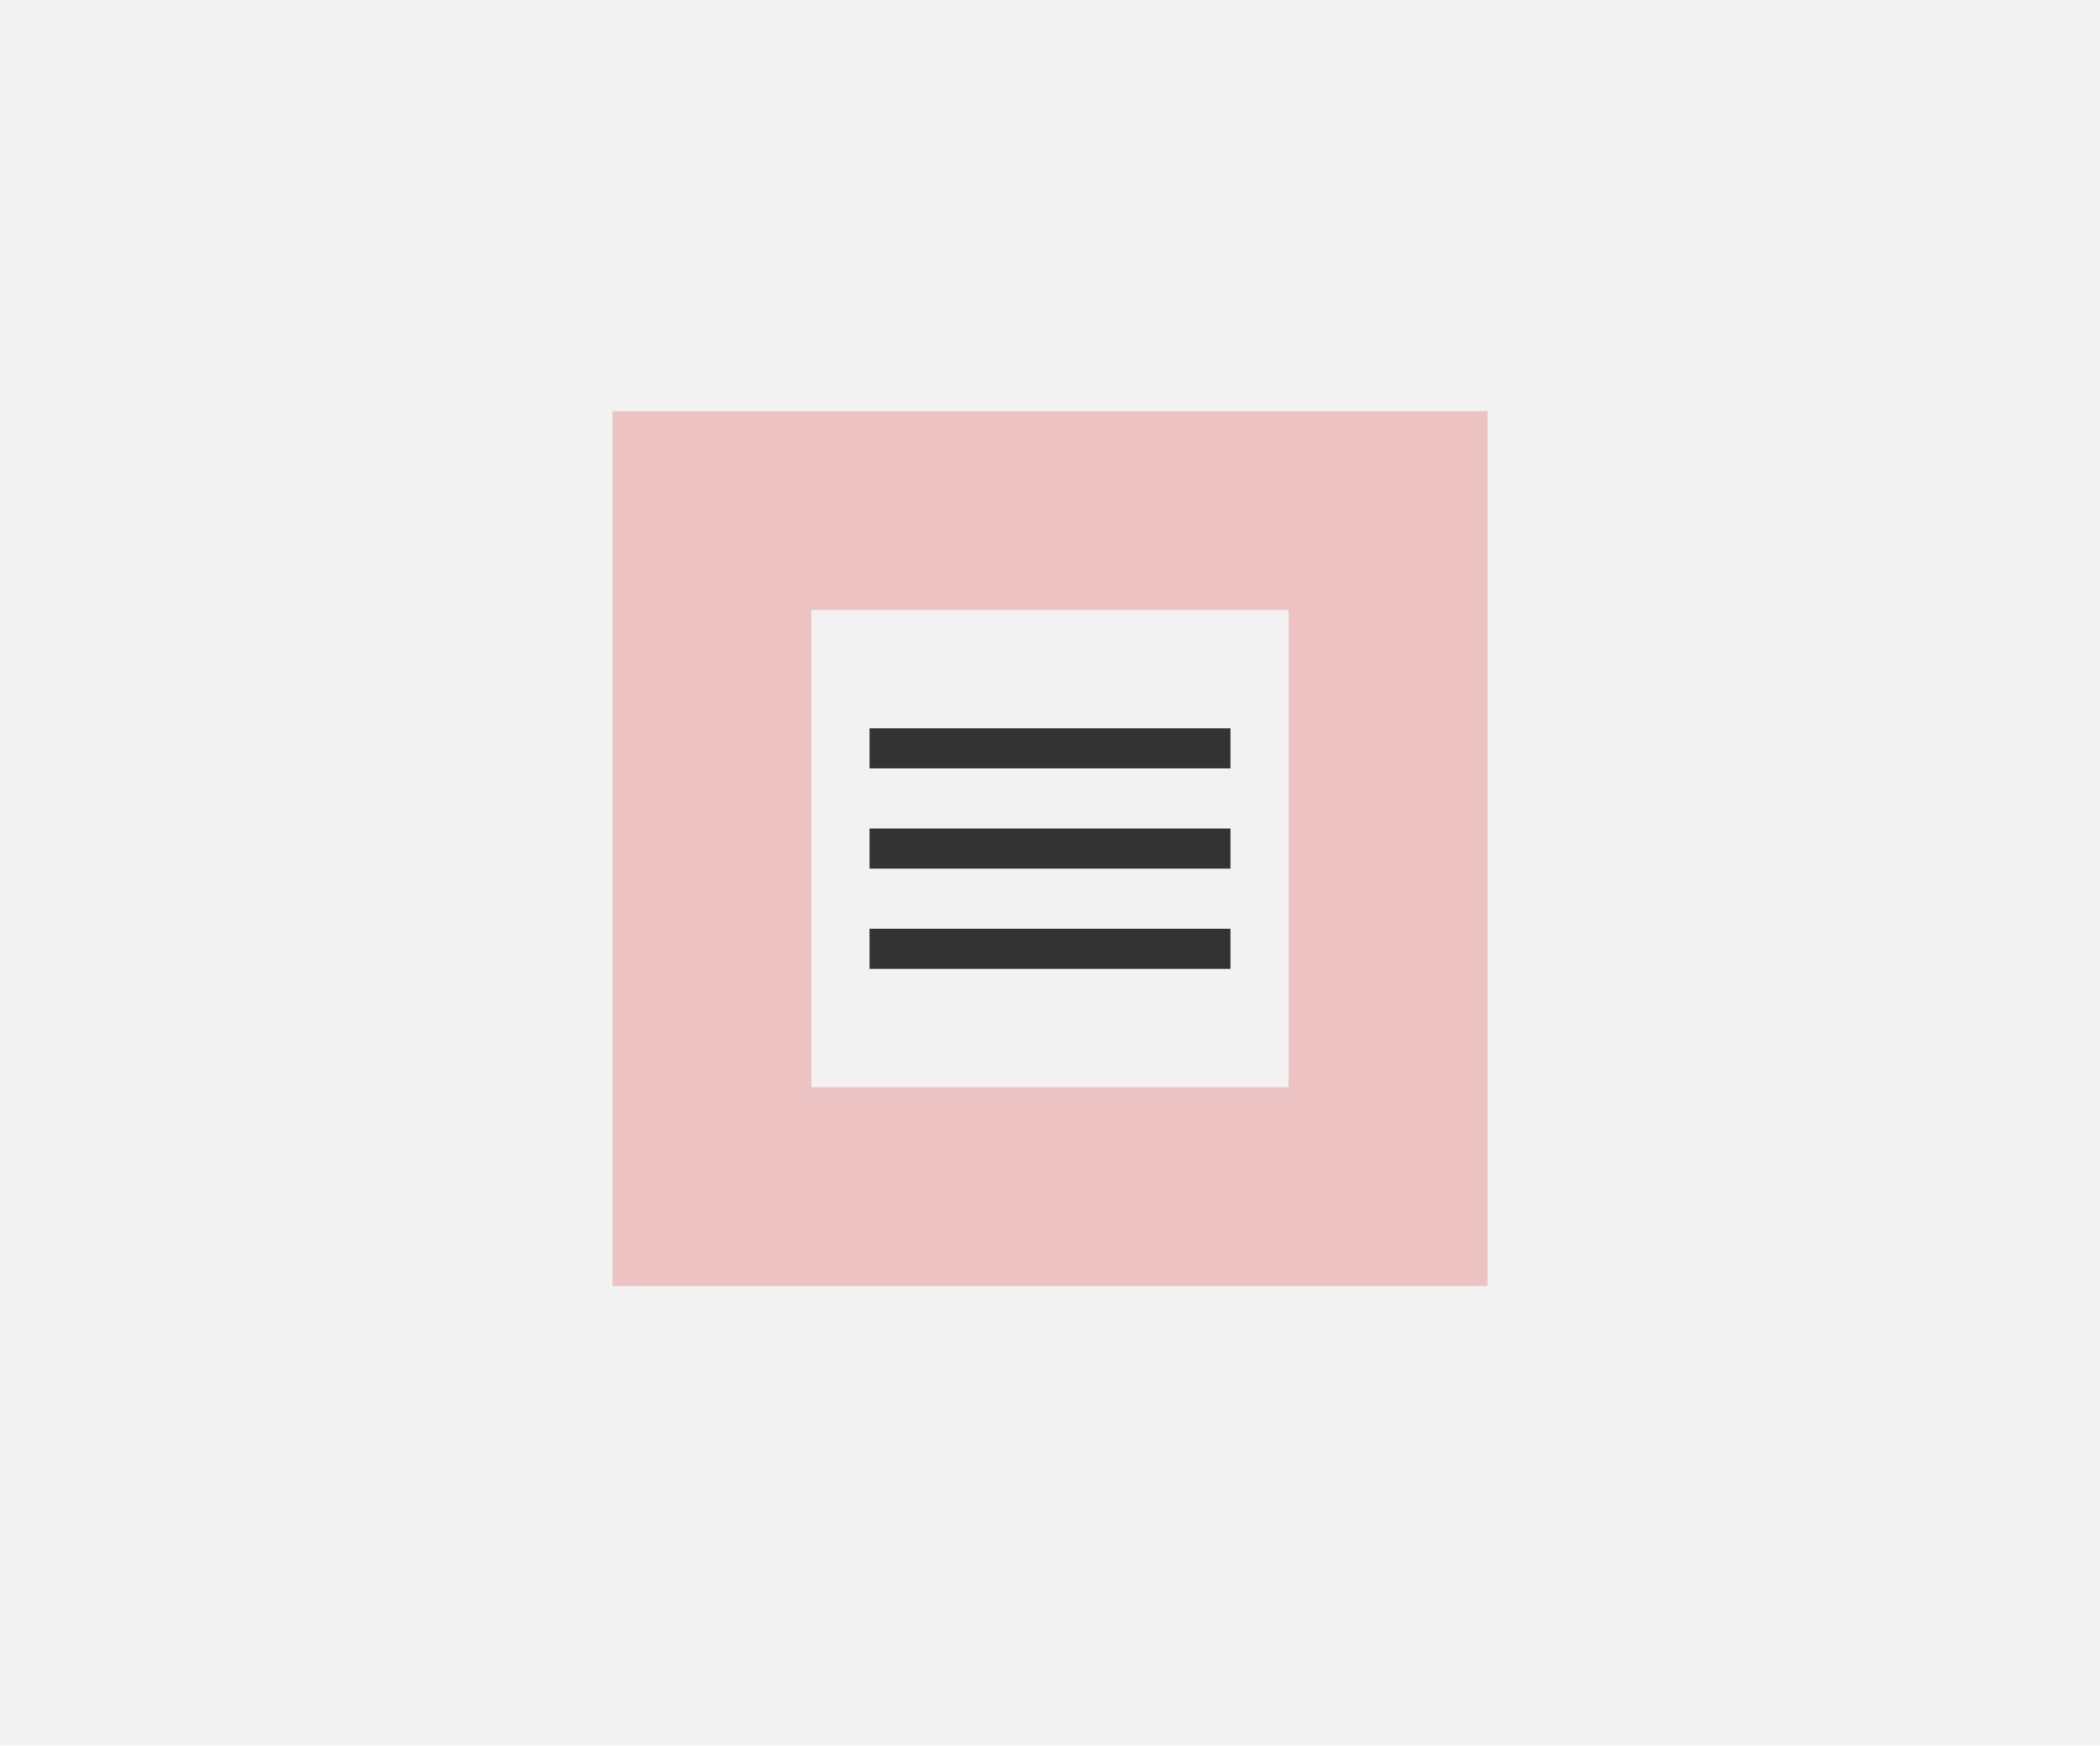
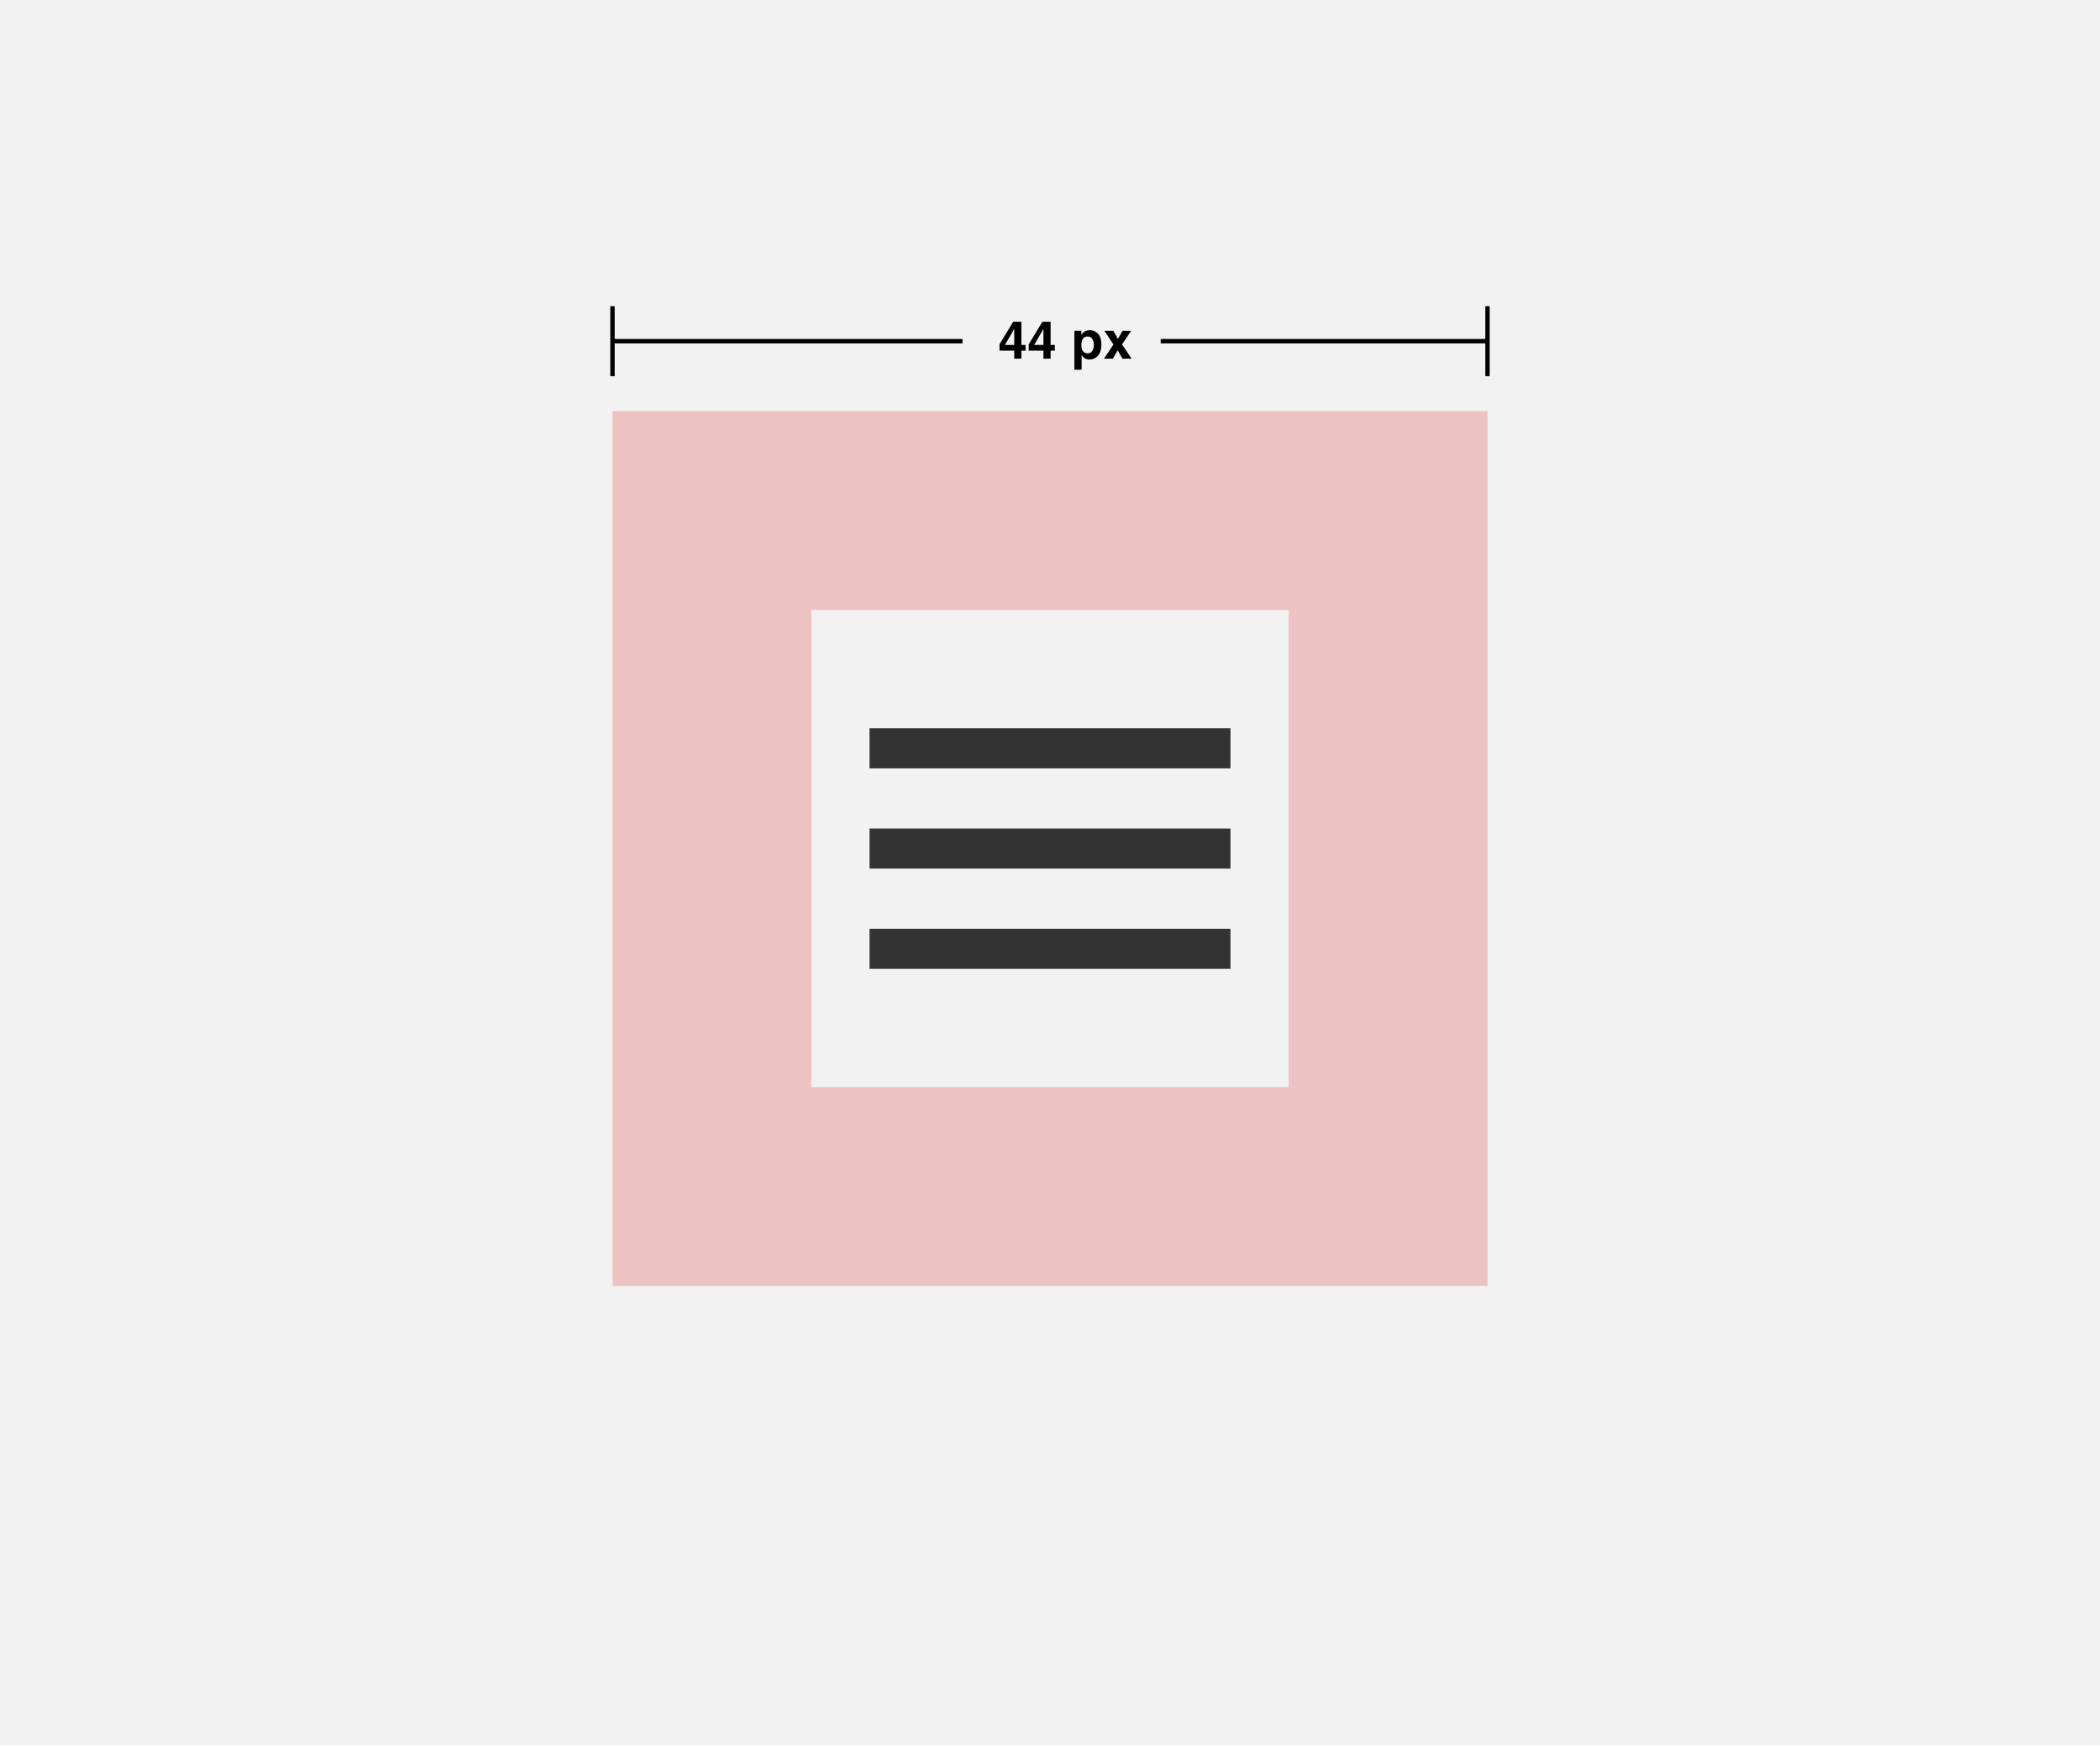
<svg xmlns="http://www.w3.org/2000/svg" width="480" height="399" viewBox="0 0 480 399" fill="none">
  <rect width="480" height="399" fill="#F2F2F2" />
+   <path d="M234.418 78.865V80.172H233.457V82H231.822V80.172H228.459V78.713L231.582 73.557H233.457V78.865H234.418ZM229.695 78.865H231.822V75.197L229.695 78.865ZM241.098 78.865V80.172H240.137V82H238.502V80.172H235.139V78.713L238.262 73.557H240.137V78.865H241.098ZM236.375 78.865H238.502V75.197L236.375 78.865ZM250.971 76.299C251.486 76.85 251.744 77.658 251.744 78.725C251.744 79.85 251.49 80.707 250.982 81.297C250.479 81.887 249.828 82.182 249.031 82.182C248.523 82.182 248.102 82.055 247.766 81.801C247.582 81.66 247.402 81.455 247.227 81.186V84.514H245.574V75.613H247.174V76.557C247.354 76.279 247.545 76.061 247.748 75.9C248.119 75.615 248.561 75.473 249.072 75.473C249.818 75.473 250.451 75.748 250.971 76.299ZM250.021 78.807C250.021 78.314 249.908 77.879 249.682 77.5C249.459 77.121 249.096 76.932 248.592 76.932C247.986 76.932 247.57 77.219 247.344 77.793C247.227 78.098 247.168 78.484 247.168 78.953C247.168 79.695 247.365 80.217 247.76 80.518C247.994 80.693 248.271 80.781 248.592 80.781C249.057 80.781 249.41 80.602 249.652 80.242C249.898 79.883 250.021 79.404 250.021 78.807ZM258.646 82H256.566L255.465 80.084L254.357 82H252.33L254.51 78.766L252.424 75.625H254.469L255.535 77.477L256.578 75.625H258.564L256.467 78.736L258.646 82Z" fill="black" />
+   <path d="M140 86L140 70" stroke="black" />
+   <path d="M140 78L220 78" stroke="black" />
+   <path d="M265.301 78L340 78" stroke="black" />
+   <path d="M340 86L340 70" stroke="black" />
  <path d="M198.75 221.5V212.333H281.25V221.5H198.75ZM198.75 198.583V189.417H281.25V198.583H198.75ZM198.75 175.667V166.5H281.25V175.667H198.75Z" fill="#333333" />
  <path opacity="0.2" fill-rule="evenodd" clip-rule="evenodd" d="M340 94H140V294H340V94ZM294.545 139.455H185.455V248.545H294.545V139.455Z" fill="#D60000" />
</svg>
